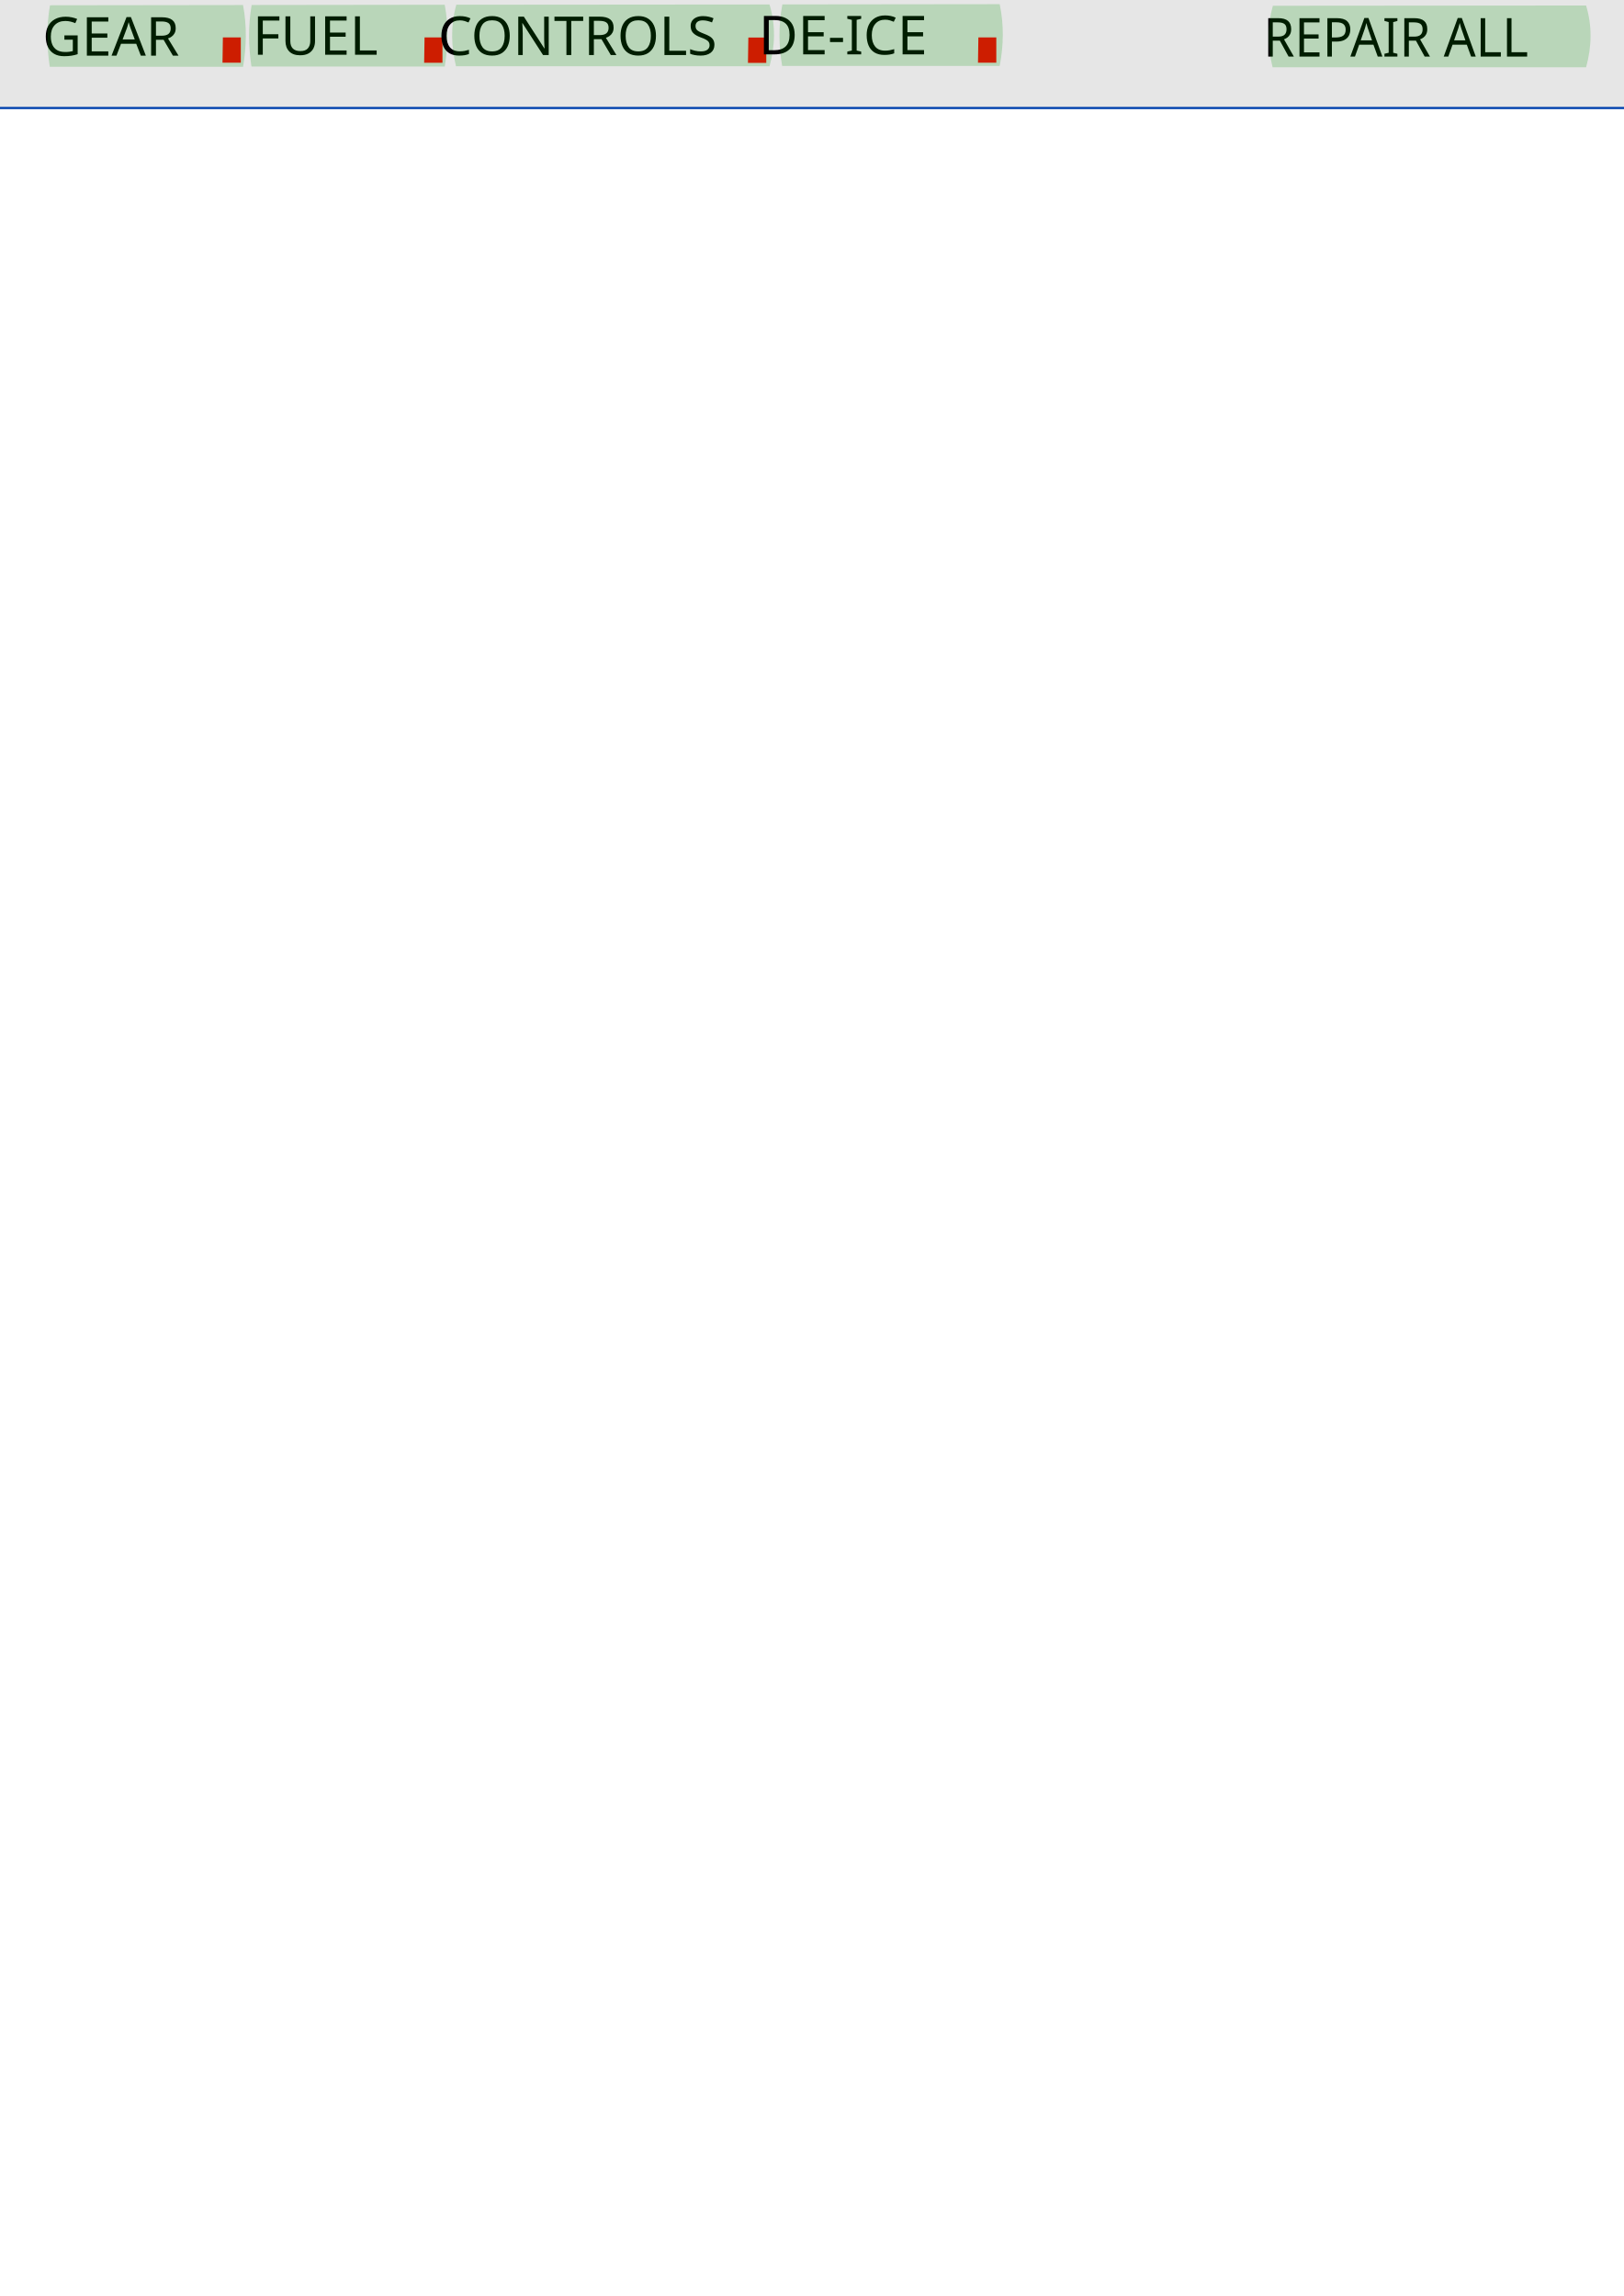
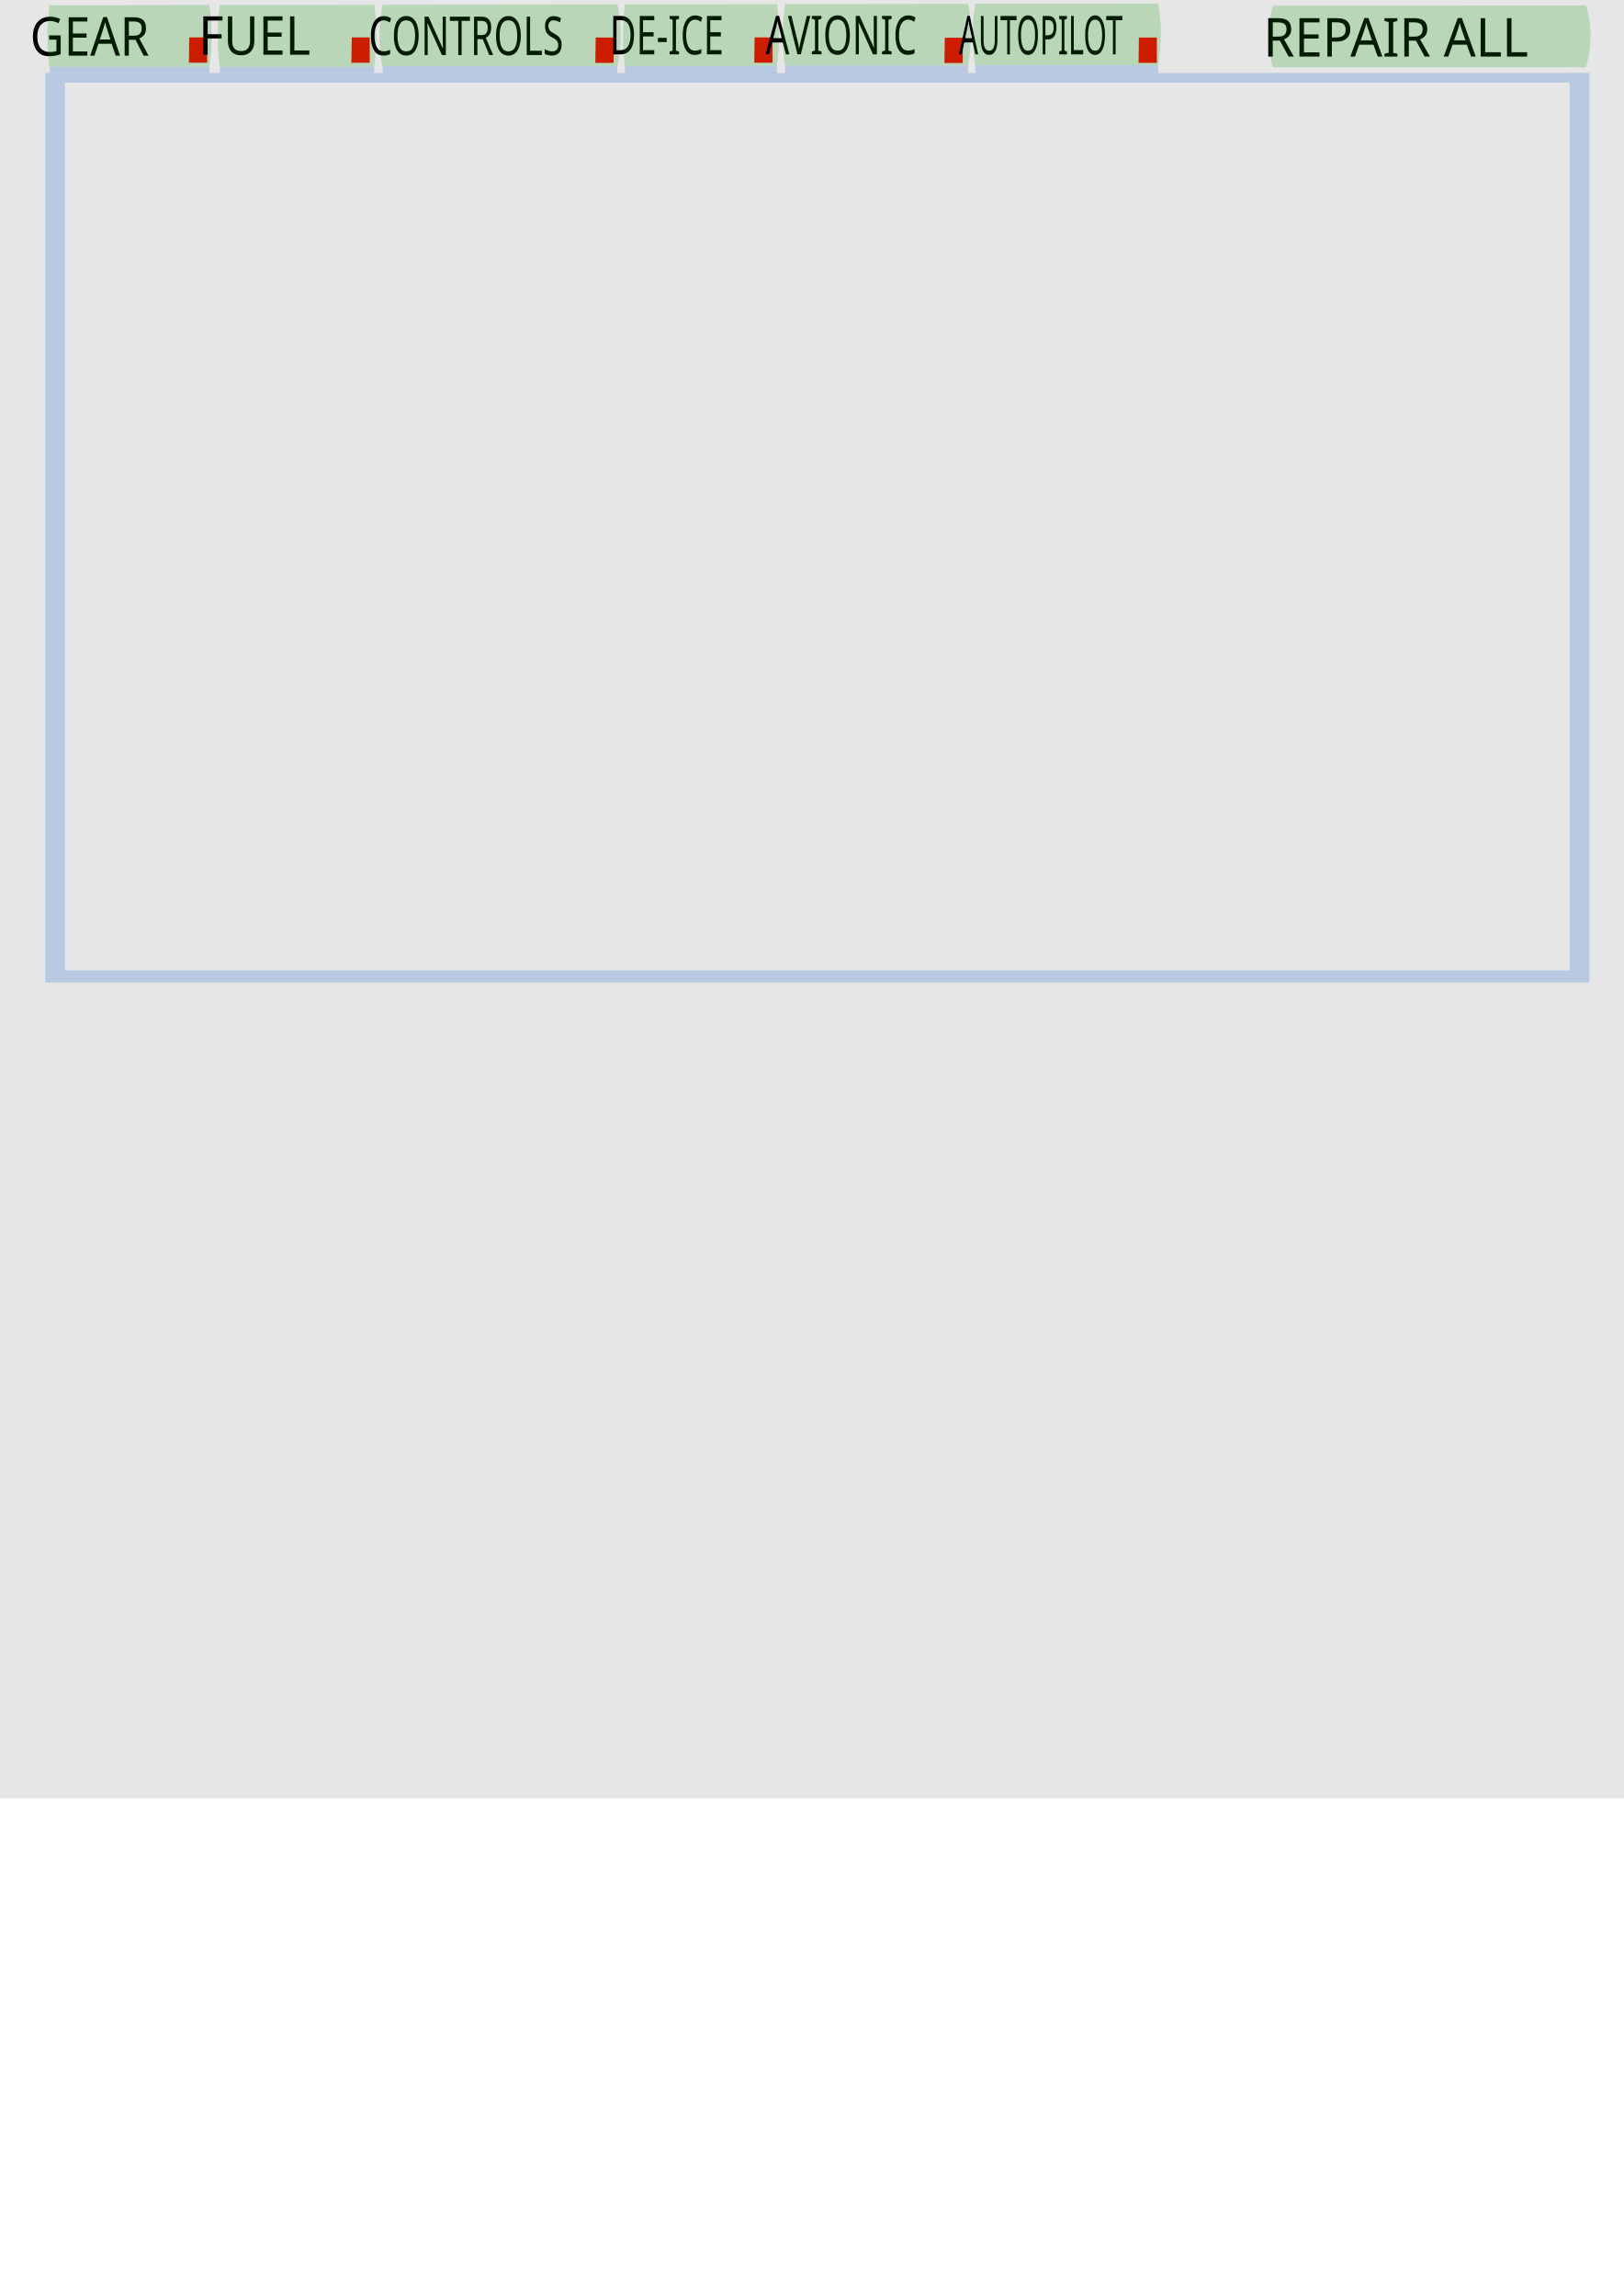
<svg xmlns="http://www.w3.org/2000/svg" width="744.094" height="1052.362" id="svg4605" version="1.1">
  <defs id="defs4607" />
  <g id="layer1">
-     <rect style="fill:#e6e6e6;fill-opacity:1;fill-rule:nonzero;stroke:#0040ad;stroke-width:1;stroke-miterlimit:4;stroke-opacity:1;stroke-dasharray:none;stroke-dashoffset:0;opacity:1" id="rect3822" width="798.571" height="64.286" x="-24.286" y="-14.781" />
-     <text xml:space="preserve" style="font-size:24.641px;font-style:normal;font-weight:normal;text-align:center;line-height:125%;letter-spacing:0px;word-spacing:0px;text-anchor:middle;fill:#000000;fill-opacity:1;stroke:none;font-family:Sans" x="66.852" y="25.507" id="text5216">
-       <tspan id="tspan5218" x="66.852" y="25.507">GEAR</tspan>
+     <rect style="fill:#e6e6e6;fill-opacity:1;fill-rule:nonzero;stroke:none" id="rect3822" width="798.571" height="870" x="-19.281" y="-45.719" />
+     <text xml:space="preserve" style="font-size:22.997px;font-style:normal;font-weight:normal;text-align:center;line-height:125%;letter-spacing:0px;word-spacing:0px;text-anchor:middle;fill:#000000;fill-opacity:1;stroke:none;font-family:Sans" x="58.959" y="23.805" id="text5216" transform="scale(0.9332854,1.071484)">
+       <tspan id="tspan5218" x="58.959" y="23.805">GEAR</tspan>
    </text>
-     <path style="fill:#ff0000;fill-opacity:1;stroke:none" d="m 102.143,17.14 8.214,0 0,11.607 -8.393,0 z" id="gearfailind" />
-     <path style="fill:#009400;fill-opacity:0.197;stroke:none" d="M 22.895,2.428 111.384,2.311 c 1.76,9.438 1.605,18.877 0,28.315 l -88.571,0 C 21.458,21.652 21.224,12.333 22.895,2.428 z" id="field_gear" />
-     <text xml:space="preserve" style="font-size:24.641px;font-style:normal;font-weight:normal;text-align:center;line-height:125%;letter-spacing:0px;word-spacing:0px;text-anchor:middle;fill:#000000;fill-opacity:1;stroke:none;font-family:Sans" x="160.537" y="25.082" id="text5216-9">
-       <tspan id="tspan5218-7" x="160.537" y="25.082">FUEL</tspan>
+     <path style="fill:#ff0000;fill-opacity:1;stroke:none" d="m 86.738,17.14 8.214,0 0,11.607 -8.393,0 z" id="gearfailind" />
+     <path style="fill:#009400;fill-opacity:0.197;stroke:none" d="M 22.693,2.428 95.944,2.311 c 1.457,9.438 1.329,18.877 0,28.315 l -73.32,0 c -1.121,-8.975 -1.315,-18.294 0.069,-28.199 z" id="field_gear" />
+     <text xml:space="preserve" style="font-size:23.286px;font-style:normal;font-weight:normal;text-align:center;line-height:125%;letter-spacing:0px;word-spacing:0px;text-anchor:middle;fill:#000000;fill-opacity:1;stroke:none;font-family:Sans" x="138.61" y="23.702" id="text5216-9" transform="scale(0.9449977,1.058204)">
+       <tspan id="tspan5218-7" x="138.61" y="23.702">FUEL</tspan>
    </text>
-     <path style="fill:#ff0000;fill-opacity:1;stroke:none" d="m 194.554,17.157 8.214,0 0,11.607 -8.393,0 z" id="fuelfailind" />
-     <path style="fill:#009400;fill-opacity:0.197;stroke:none" d="m 115.317,2.292 88.488,-0.116 c 1.76,9.438 1.605,18.877 0,28.315 l -88.571,0 c -1.354,-8.975 -1.589,-18.294 0.083,-28.199 z" id="field_fuel" />
-     <path style="fill:#ff0000;fill-opacity:1;stroke:none" d="m 342.946,17.199 8.214,0 0,11.607 -8.393,0 z" id="controlsfailind" />
-     <text xml:space="preserve" style="font-size:24.641px;font-style:normal;font-weight:normal;text-align:center;line-height:125%;letter-spacing:0px;word-spacing:0px;text-anchor:middle;fill:#000000;fill-opacity:1;stroke:none;font-family:Sans" x="280.684" y="25.227" id="text5216-9-5">
-       <tspan id="tspan5218-7-1" x="280.684" y="25.227">CONTROLS</tspan>
+     <path style="fill:#ff0000;fill-opacity:1;stroke:none" d="m 161.219,17.157 8.214,0 0,11.607 -8.393,0 z" id="fuelfailind" />
+     <path style="fill:#009400;fill-opacity:0.197;stroke:none" d="m 100.687,2.292 70.794,-0.116 c 1.408,9.438 1.284,18.877 0,28.315 l -70.86,0 c -1.083,-8.975 -1.271,-18.294 0.066,-28.199 z" id="field_fuel" />
+     <path style="fill:#ff0000;fill-opacity:1;stroke:none" d="m 272.993,17.199 8.214,0 0,11.607 -8.393,0 z" id="controlsfailind" />
+     <text xml:space="preserve" style="font-size:20.596px;font-style:normal;font-weight:normal;text-align:center;line-height:125%;letter-spacing:0px;word-spacing:0px;text-anchor:middle;fill:#000000;fill-opacity:1;stroke:none;font-family:Sans" x="268.882" y="21.087" id="text5216-9-5" transform="scale(0.8358607,1.196372)">
+       <tspan id="tspan5218-7-1" x="268.882" y="21.087">CONTROLS</tspan>
    </text>
-     <path style="fill:#009400;fill-opacity:0.197;stroke:none" d="m 209.109,2.172 143.539,-0.116 c 2.856,9.438 2.604,18.877 0,28.315 l -143.674,0 C 206.778,21.396 206.398,12.076 209.109,2.172 z" id="field_controls" />
+     <path style="fill:#009400;fill-opacity:0.197;stroke:none" d="m 175.297,2.172 107.658,-0.116 c 2.142,9.438 1.953,18.877 0,28.315 l -107.759,0 c -1.648,-8.975 -1.933,-18.294 0.101,-28.199 z" id="field_controls" />
+     <rect style="fill:#0055d4;fill-opacity:0.196;fill-rule:nonzero;stroke:none" id="controls_active" width="107.492" height="3.162" x="175.432" y="30.333" ry="0" />
    <text xml:space="preserve" style="font-size:23.808px;font-style:normal;font-weight:normal;text-align:center;line-height:125%;letter-spacing:0px;word-spacing:0px;text-anchor:middle;fill:#000000;fill-opacity:1;stroke:none;font-family:Sans" x="677.544" y="25.049" id="text5216-9-5-7" transform="scale(0.9662093,1.034972)">
      <tspan id="tspan5218-7-1-7" x="677.544" y="25.049">REPAIR ALL</tspan>
    </text>
    <path style="fill:#009400;fill-opacity:0.197;stroke:none" d="M 583.319,2.637 726.858,2.521 c 2.856,9.438 2.604,18.877 0,28.315 l -143.674,0 C 580.988,21.861 580.608,12.542 583.319,2.637 z" id="field_repairall" />
-     <text xml:space="preserve" style="font-size:24.641px;font-style:normal;font-weight:normal;text-align:center;line-height:125%;letter-spacing:0px;word-spacing:0px;text-anchor:middle;fill:#000000;fill-opacity:1;stroke:none;font-family:Sans" x="402.331" y="24.915" id="text5216-9-5-3">
-       <tspan id="tspan5218-7-1-8" x="402.331" y="24.915">DE-ICE</tspan>
+     <text xml:space="preserve" style="font-size:20.261px;font-style:normal;font-weight:normal;text-align:center;line-height:125%;letter-spacing:0px;word-spacing:0px;text-anchor:middle;fill:#000000;fill-opacity:1;stroke:none;font-family:Sans" x="384.73" y="20.487" id="text5216-9-5-3" transform="scale(0.8222591,1.216162)">
+       <tspan id="tspan5218-7-1-8" x="384.73" y="20.487">DE-ICE</tspan>
    </text>
-     <path style="fill:#ff0000;fill-opacity:1;stroke:none" d="m 448.362,17.141 8.214,0 0,11.607 -8.393,0 z" id="deicefailind" />
-     <path style="fill:#009400;fill-opacity:0.197;stroke:none" d="m 358.533,2.031 99.6,-0.116 c 1.982,9.438 1.807,18.877 0,28.315 l -99.694,0 c -1.524,-8.975 -1.788,-18.294 0.093,-28.199 z" id="field_deice" />
+     <path style="fill:#ff0000;fill-opacity:1;stroke:none" d="m 345.831,17.141 8.214,0 0,11.607 -8.393,0 z" id="deicefailind" />
+     <path style="fill:#009400;fill-opacity:0.197;stroke:none" d="m 286.413,2.031 69.617,-0.116 c 1.385,9.438 1.263,18.877 0,28.315 l -69.682,0 c -1.065,-8.975 -1.25,-18.294 0.065,-28.199 z" id="field_deice" />
+     <path style="fill:#ff0000;fill-opacity:1;stroke:none" d="m 432.978,17.273 8.214,0 0,11.607 -8.393,0 z" id="avionicfailind" />
+     <text xml:space="preserve" style="font-size:20.529px;font-style:normal;font-weight:normal;text-align:center;line-height:125%;letter-spacing:0px;word-spacing:0px;text-anchor:middle;fill:#000000;fill-opacity:1;stroke:none;font-family:Sans" x="476.037" y="20.748" id="text5216-9-5-3-7" transform="scale(0.8331319,1.20029)">
+       <tspan id="tspan5218-7-1-8-5" x="476.037" y="20.748">AVIONIC</tspan>
+     </text>
+     <rect style="fill:#0055d4;fill-opacity:0.196;fill-rule:nonzero;stroke:none" id="gear_active" width="73.147" height="2.793" x="22.81" y="30.598" ry="0" />
+     <rect style="fill:#0055d4;fill-opacity:0.196;fill-rule:nonzero;stroke:none" id="fuel_active" width="70.622" height="2.873" x="100.823" y="30.541" ry="0" />
+     <rect style="fill:#0055d4;fill-opacity:0.196;fill-rule:nonzero;stroke:none" id="deice_active" width="69.645" height="3.299" x="286.388" y="30.234" ry="0" />
+     <rect style="fill:#0055d4;fill-opacity:0.196;fill-rule:nonzero;stroke:none" id="avionic_active" width="83.849" height="3.326" x="359.785" y="30.08" ry="0" />
+     <path style="fill:#009400;fill-opacity:0.197;stroke:none" d="m 359.825,1.892 83.871,-0.116 c 1.669,9.438 1.521,18.877 0,28.315 l -83.95,0 c -1.284,-8.975 -1.506,-18.294 0.079,-28.199 z" id="field_avionic" />
+     <path style="fill:#ff0000;fill-opacity:1;stroke:none" d="m 521.94,17.213 8.214,0 0,11.607 -8.393,0 z" id="autopilotfailind" />
+     <rect style="fill:#0055d4;fill-opacity:0.196;fill-rule:nonzero;stroke:none" id="autopilot_active" width="83.849" height="3.536" x="446.906" y="29.886" ry="0" />
+     <text xml:space="preserve" style="font-size:18.429px;font-style:normal;font-weight:normal;text-align:center;line-height:125%;letter-spacing:0px;word-spacing:0px;text-anchor:middle;fill:#000000;fill-opacity:1;stroke:none;font-family:Sans" x="649.73" y="18.634" id="text5216-9-5-3-7-5" transform="scale(0.7478903,1.337095)">
+       <tspan id="tspan5218-7-1-8-5-3" x="649.73" y="18.634">AUTOPILOT</tspan>
+     </text>
+     <path style="fill:#009400;fill-opacity:0.197;stroke:none" d="m 446.907,1.726 83.871,-0.116 c 1.669,9.438 1.521,18.877 0,28.315 l -83.95,0 c -1.284,-8.975 -1.506,-18.294 0.079,-28.199 z" id="field_autopilot" />
+     <path style="fill:#0055d4;fill-opacity:0.196" d="M 719.312 33.375 L 719.312 33.438 L 29.75 33.438 L 20.688 33.438 L 20.688 450.375 L 29.75 450.375 L 719.312 450.375 L 728.344 450.375 L 728.344 33.375 L 719.312 33.375 z M 29.75 37.906 L 719.312 37.906 L 719.312 444.781 L 29.75 444.781 L 29.75 37.906 z " id="frame" />
  </g>
</svg>
